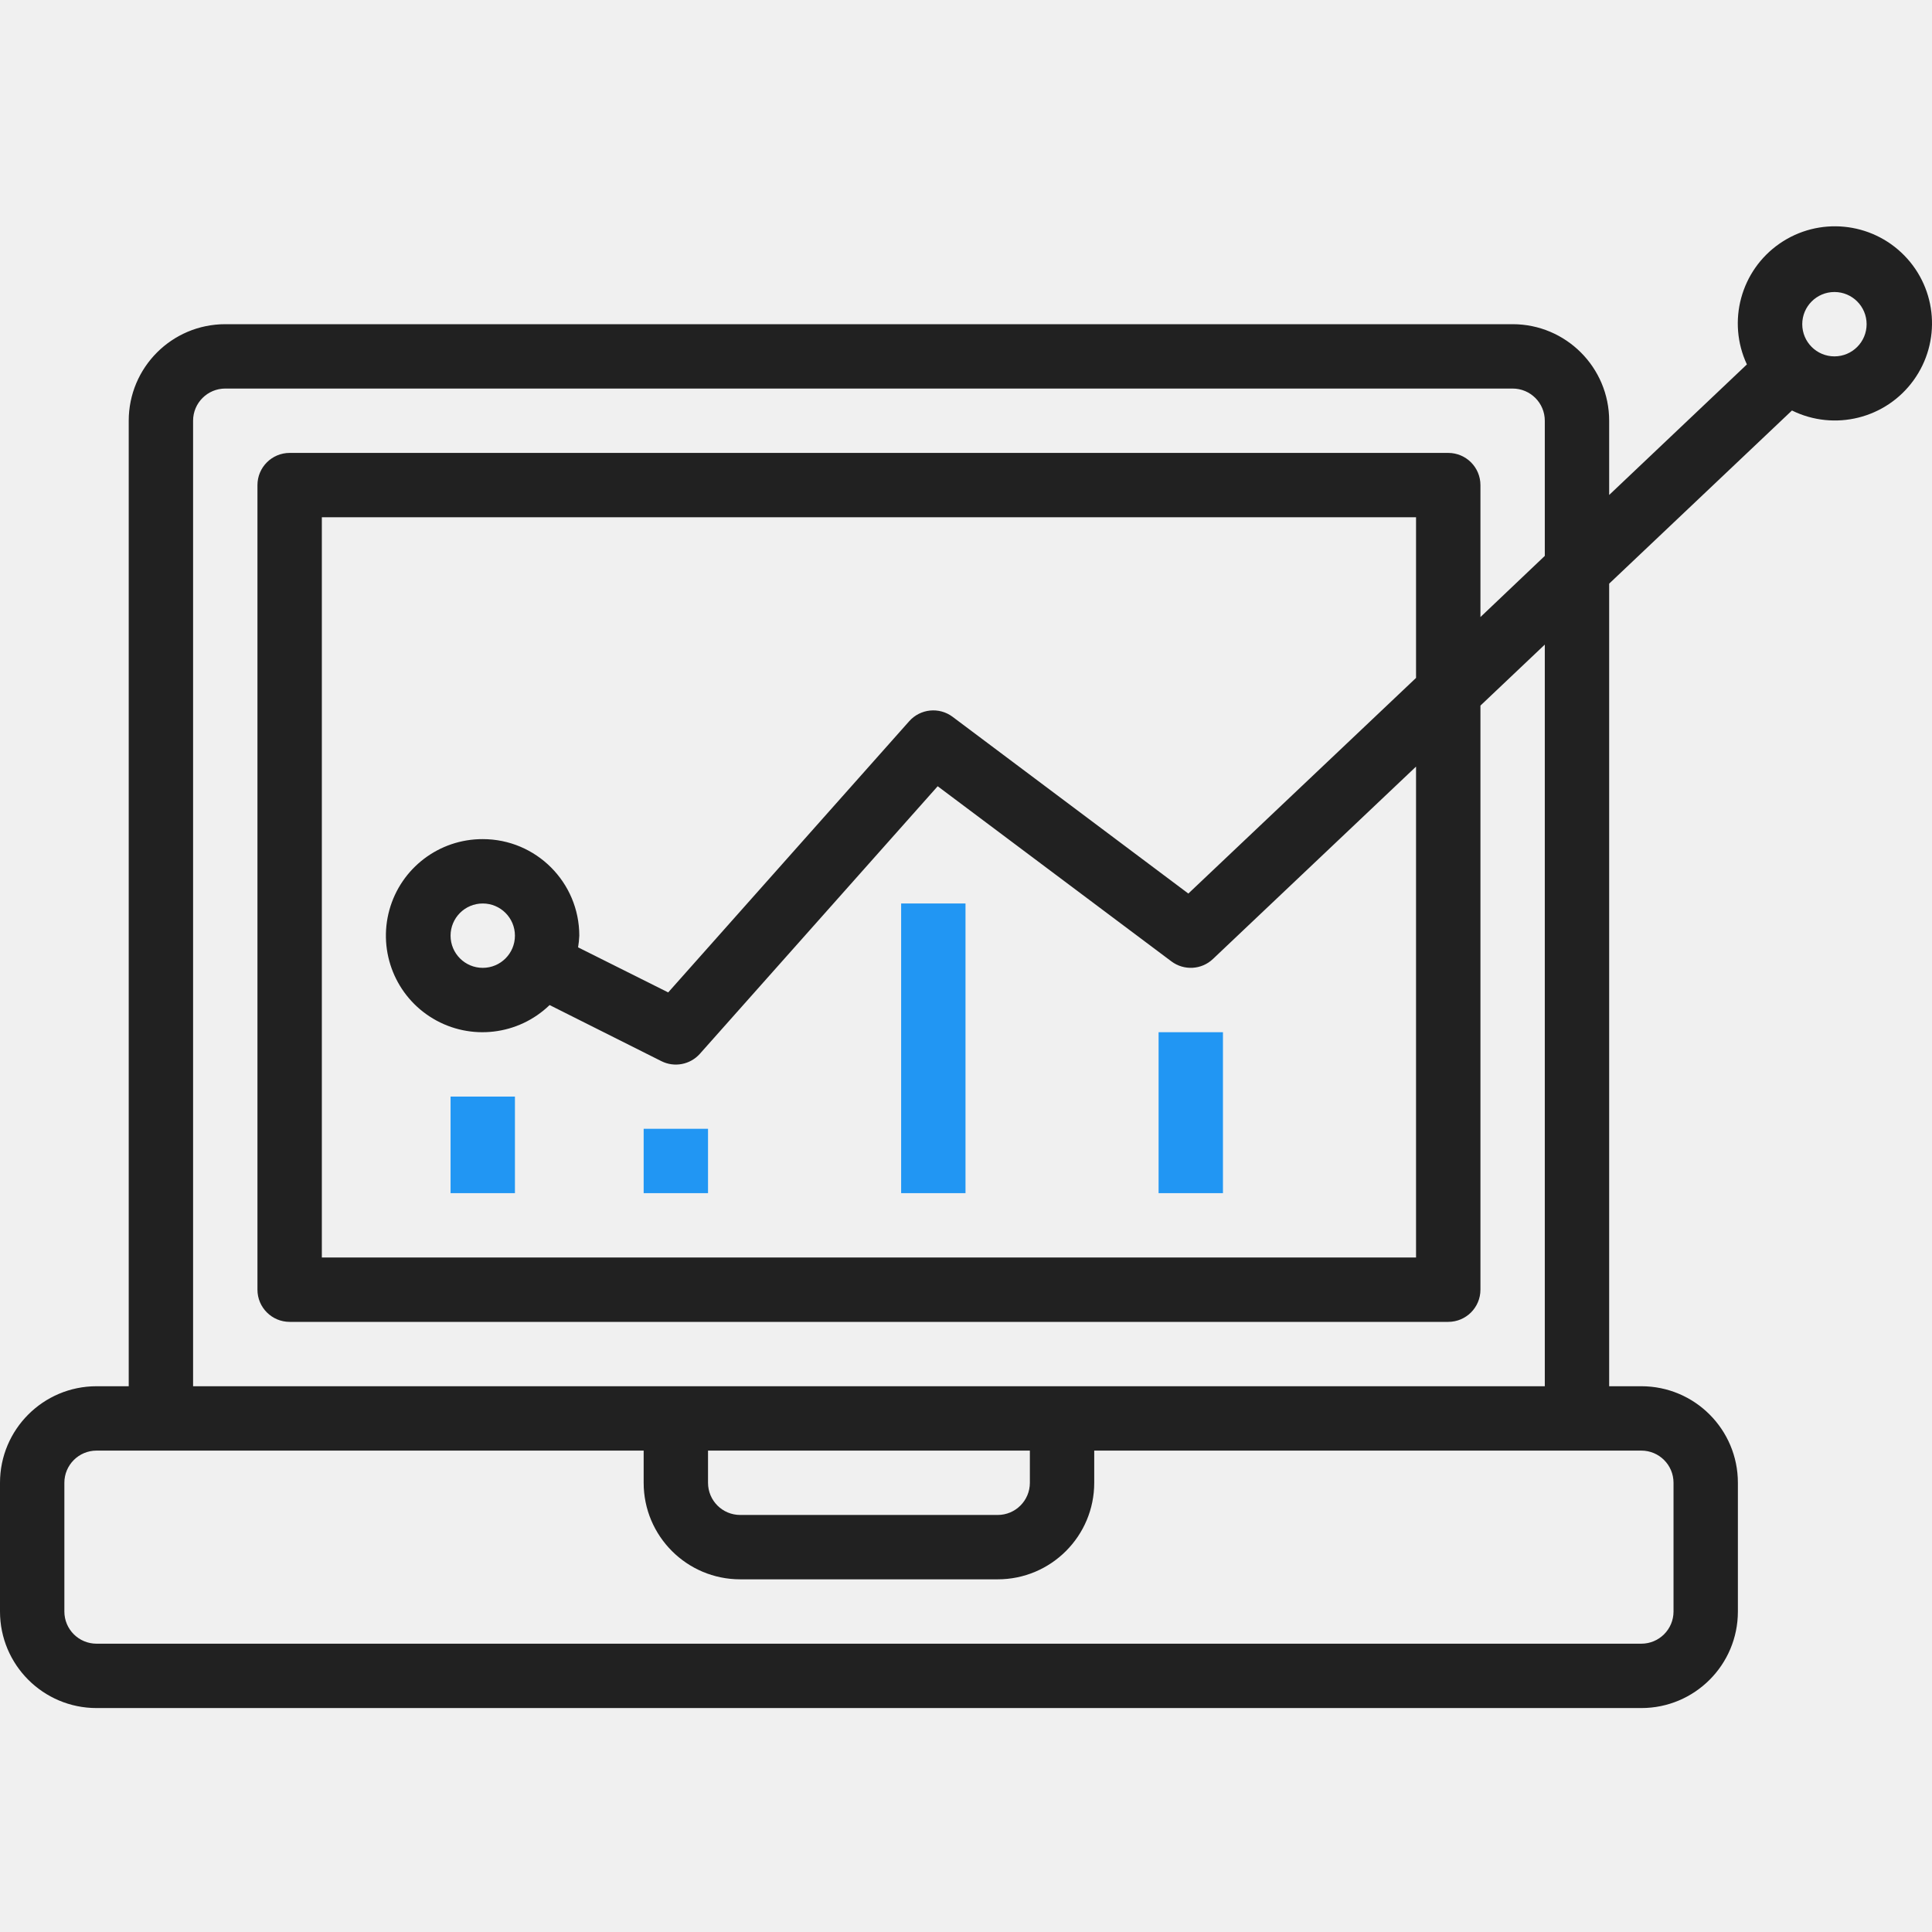
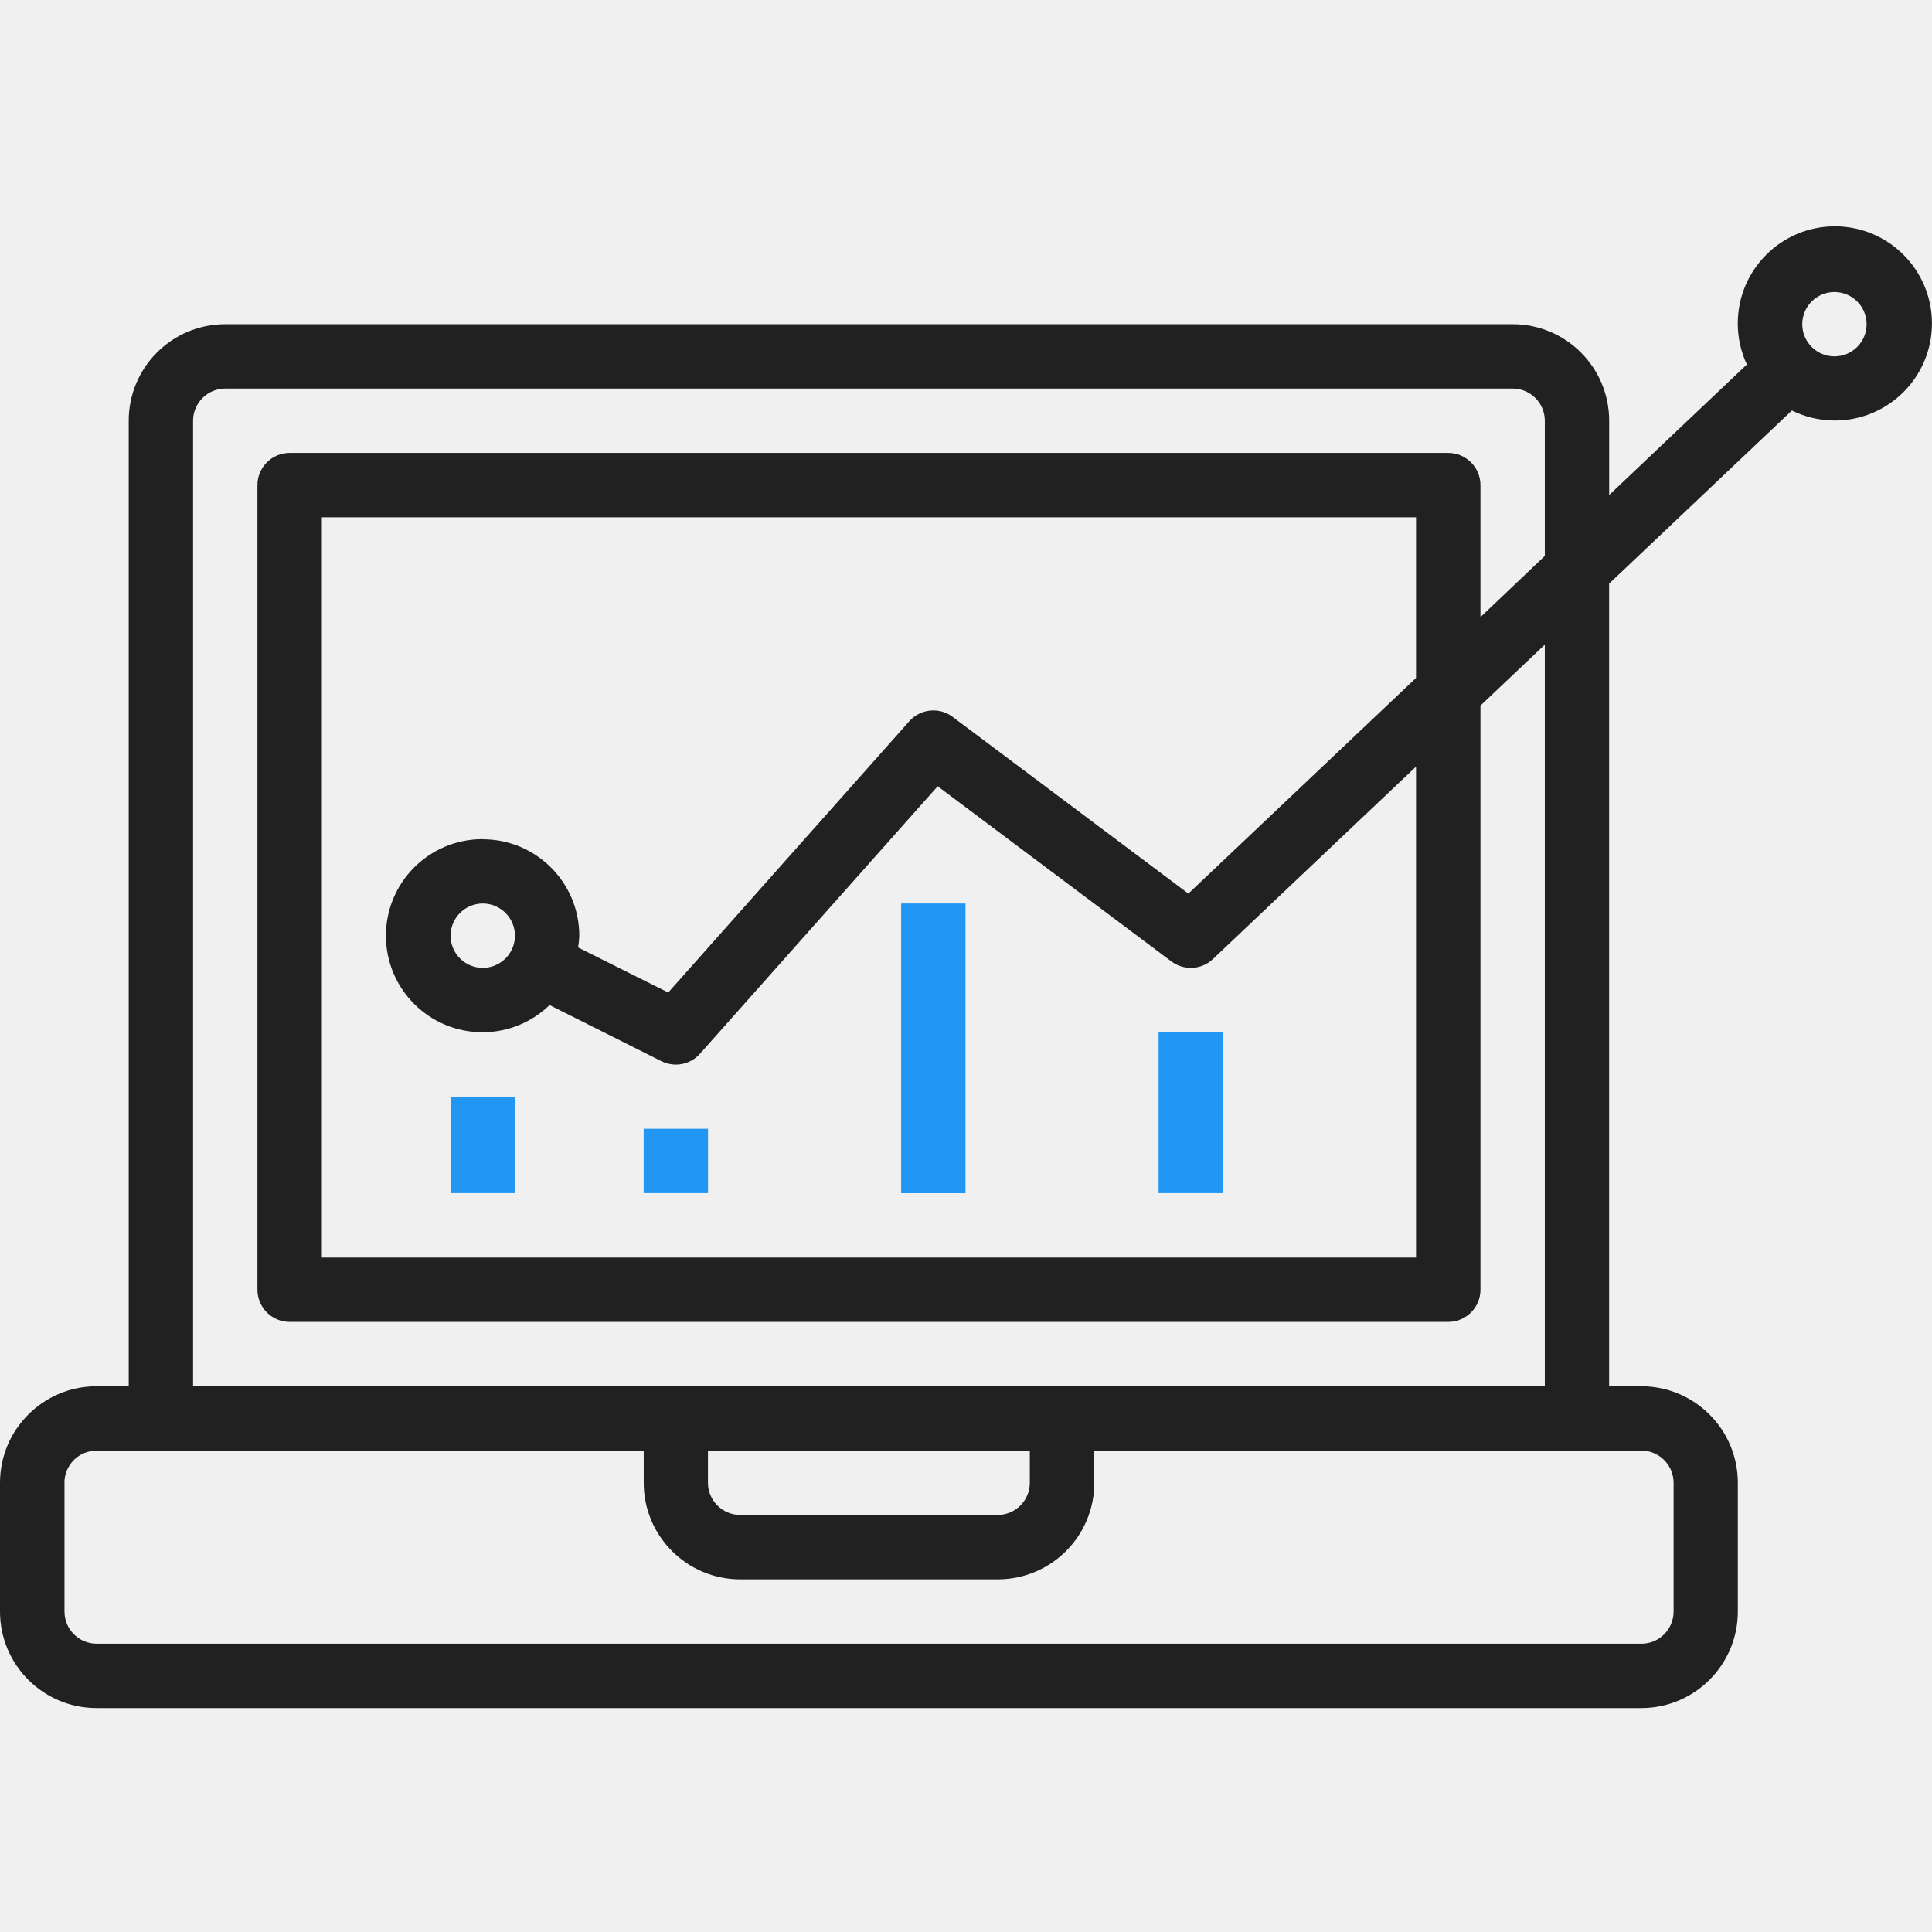
- <svg xmlns="http://www.w3.org/2000/svg" width="70" height="70" viewBox="0 0 70 70" fill="none">
-   <g clip-path="url(#clip0_1_354)">
-     <path d="M32.65 32.735H34.982V43.23H32.65V32.735Z" fill="#2196F3" />
-     <path d="M41.978 37.399H44.31V43.23H41.978V37.399Z" fill="#2196F3" />
-     <path d="M23.321 40.898H25.653V43.23H23.321V40.898Z" fill="#2196F3" />
-     <path d="M16.325 39.731H18.657V43.23H16.325V39.731Z" fill="#2196F3" />
-     <path d="M3.498 61.886H59.469C61.401 61.886 62.967 60.32 62.967 58.388V53.724C62.967 51.792 61.401 50.226 59.469 50.226H58.303V21.147L64.926 14.873C66.463 15.63 68.324 15.17 69.33 13.782C70.337 12.393 70.196 10.482 68.997 9.257C67.797 8.032 65.89 7.849 64.48 8.824C63.07 9.8 62.569 11.65 63.293 13.204L58.303 17.934V15.244C58.303 13.312 56.736 11.746 54.805 11.746H8.162C6.231 11.746 4.664 13.312 4.664 15.244V50.226H3.498C1.566 50.226 0 51.792 0 53.724V58.388C0 60.32 1.566 61.886 3.498 61.886ZM66.465 10.58C67.109 10.58 67.631 11.102 67.631 11.746C67.631 12.39 67.109 12.912 66.465 12.912C65.821 12.912 65.299 12.39 65.299 11.746C65.299 11.102 65.821 10.58 66.465 10.58ZM6.996 15.244C6.996 14.6 7.518 14.078 8.162 14.078H54.805C55.449 14.078 55.971 14.6 55.971 15.244V20.141L53.639 22.357V17.576C53.639 16.932 53.117 16.41 52.472 16.41H10.495C9.851 16.41 9.328 16.932 9.328 17.576V46.728C9.328 47.372 9.851 47.894 10.495 47.894H52.472C53.117 47.894 53.639 47.372 53.639 46.728V25.565L55.971 23.355V50.226H6.996V15.244ZM17.491 30.403C15.913 30.398 14.528 31.45 14.108 32.97C13.689 34.491 14.338 36.104 15.695 36.909C17.051 37.714 18.779 37.512 19.913 36.415L23.966 38.449C24.437 38.684 25.008 38.574 25.358 38.181L33.974 28.487L42.444 34.834C42.899 35.174 43.533 35.138 43.945 34.748L51.306 27.775V45.562H11.661V18.742H51.306V24.562L43.056 32.375L34.515 25.972C34.03 25.608 33.348 25.677 32.944 26.129L24.21 35.957L20.945 34.324C20.968 34.184 20.983 34.043 20.989 33.901C20.989 31.969 19.423 30.403 17.491 30.403ZM18.657 33.901C18.657 34.545 18.135 35.067 17.491 35.067C16.847 35.067 16.325 34.545 16.325 33.901C16.325 33.257 16.847 32.735 17.491 32.735C18.135 32.735 18.657 33.257 18.657 33.901ZM25.653 52.558H37.314V53.724C37.314 54.368 36.792 54.89 36.148 54.89H26.819C26.175 54.89 25.653 54.368 25.653 53.724V52.558ZM2.332 53.724C2.332 53.08 2.854 52.558 3.498 52.558H23.321V53.724C23.321 55.656 24.887 57.222 26.819 57.222H36.148C38.08 57.222 39.646 55.656 39.646 53.724V52.558H59.469C60.113 52.558 60.635 53.08 60.635 53.724V58.388C60.635 59.032 60.113 59.554 59.469 59.554H3.498C2.854 59.554 2.332 59.032 2.332 58.388V53.724Z" fill="#212121" />
-   </g>
-   <defs>
-     <clipPath id="clip0_1_354">
-       <rect width="70" height="70" fill="white" />
-     </clipPath>
-   </defs>
+ <svg xmlns="http://www.w3.org/2000/svg" version="1.1" width="32" height="32" viewBox="0 0 32 32">
+   <path fill="#2196f3" d="M14.926 14.965h1.066v4.798h-1.066v-4.798zM19.19 17.097h1.066v2.665h-1.066v-2.665zM10.661 18.696h1.066v1.066h-1.066v-1.066zM7.463 18.163h1.066v1.599h-1.066v-1.599z" />
+   <path fill="#212121" d="M1.599 28.291h25.586c0 0 0 0 0 0 0.883 0 1.599-0.716 1.599-1.599v0-2.132c0-0.883-0.716-1.599-1.599-1.599v0h-0.533v-13.294l3.028-2.868c0.207 0.104 0.452 0.166 0.711 0.166 0.888 0 1.608-0.72 1.608-1.608s-0.72-1.608-1.608-1.608c-0.888 0-1.608 0.72-1.608 1.608 0 0.247 0.056 0.481 0.155 0.69l-0.004-0.010-2.281 2.162v-1.23c0-0.883-0.716-1.599-1.599-1.599v0h-21.323c-0.883 0-1.599 0.716-1.599 1.599v0 15.992h-0.533c-0.883 0-1.599 0.716-1.599 1.599v0 2.132c0 0.883 0.716 1.599 1.599 1.599v0zM30.384 4.837c0.294 0 0.533 0.239 0.533 0.533s-0.239 0.533-0.533 0.533v0c-0.294 0-0.533-0.239-0.533-0.533s0.239-0.533 0.533-0.533v0zM3.198 6.969c0-0.294 0.239-0.533 0.533-0.533h21.323c0.294 0 0.533 0.239 0.533 0.533v2.239l-1.066 1.013v-2.185c0-0.295-0.239-0.534-0.534-0.534h-19.189c-0.294 0-0.534 0.239-0.534 0.533v13.327c0 0.294 0.239 0.533 0.534 0.533h19.189c0.295 0 0.534-0.239 0.534-0.533v-9.675l1.066-1.010v12.283h-22.389v-15.991zM7.996 13.899c-0.001 0-0.003 0-0.005 0-0.883 0-1.599 0.716-1.599 1.599s0.716 1.599 1.599 1.599c0.432 0 0.824-0.172 1.112-0.45l-0 0 1.853 0.93c0.215 0.107 0.476 0.057 0.636-0.122l3.939-4.432 3.872 2.902c0.208 0.155 0.498 0.139 0.686-0.039l3.365-3.188v8.131h-18.123v-12.261h18.123v2.661l-3.771 3.572-3.904-2.927c-0.088-0.067-0.2-0.107-0.32-0.107-0.158 0-0.3 0.069-0.398 0.178l-0 0.001-3.993 4.493-1.493-0.746c0.011-0.064 0.017-0.128 0.020-0.193 0-0.883-0.716-1.599-1.599-1.599v0zM8.529 15.498c0 0.294-0.239 0.533-0.533 0.533s-0.533-0.239-0.533-0.533v0c0-0.294 0.239-0.533 0.533-0.533s0.533 0.239 0.533 0.533v0zM11.727 24.026h5.33v0.533c0 0.294-0.238 0.533-0.533 0.533h-4.265c-0.294 0-0.533-0.239-0.533-0.533v0-0.533zM1.067 24.56c0-0.294 0.238-0.533 0.533-0.533h9.062v0.533c0 0.883 0.716 1.599 1.599 1.599v0h4.265c0.883 0 1.599-0.716 1.599-1.599v0-0.533h9.062c0.294 0 0.533 0.239 0.533 0.533v2.132c0 0.294-0.239 0.533-0.533 0.533h-25.586c-0 0-0 0-0 0-0.294 0-0.533-0.239-0.533-0.533 0 0 0 0 0 0v0-2.132z" />
</svg>
